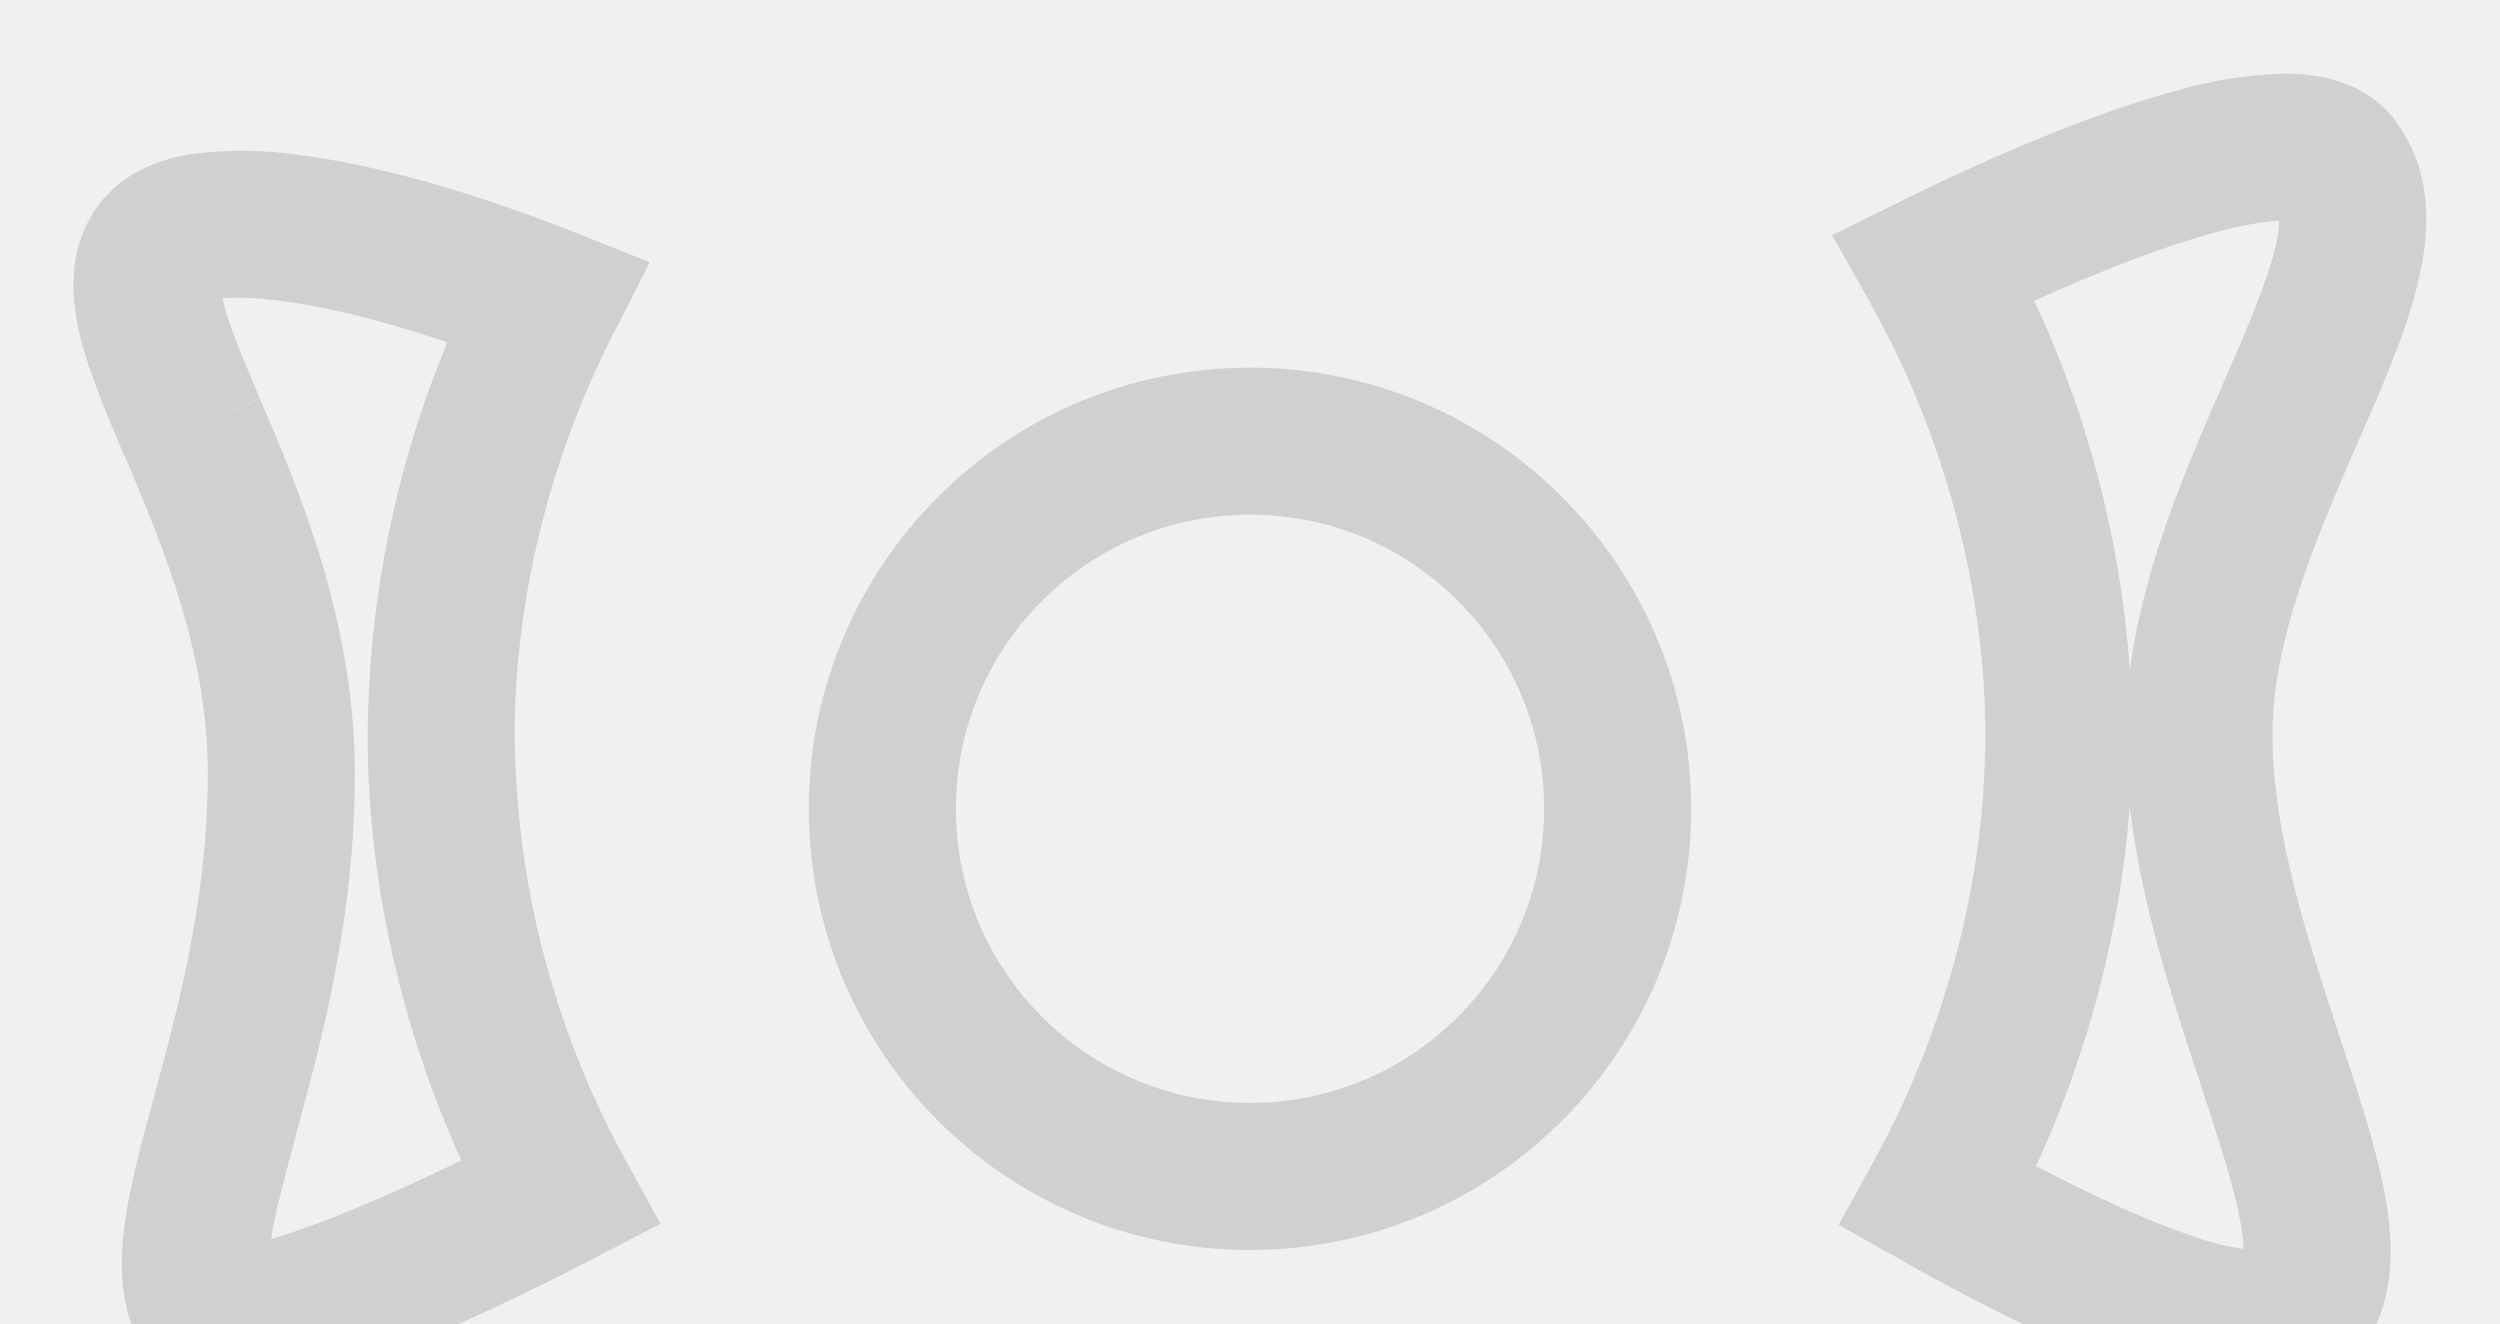
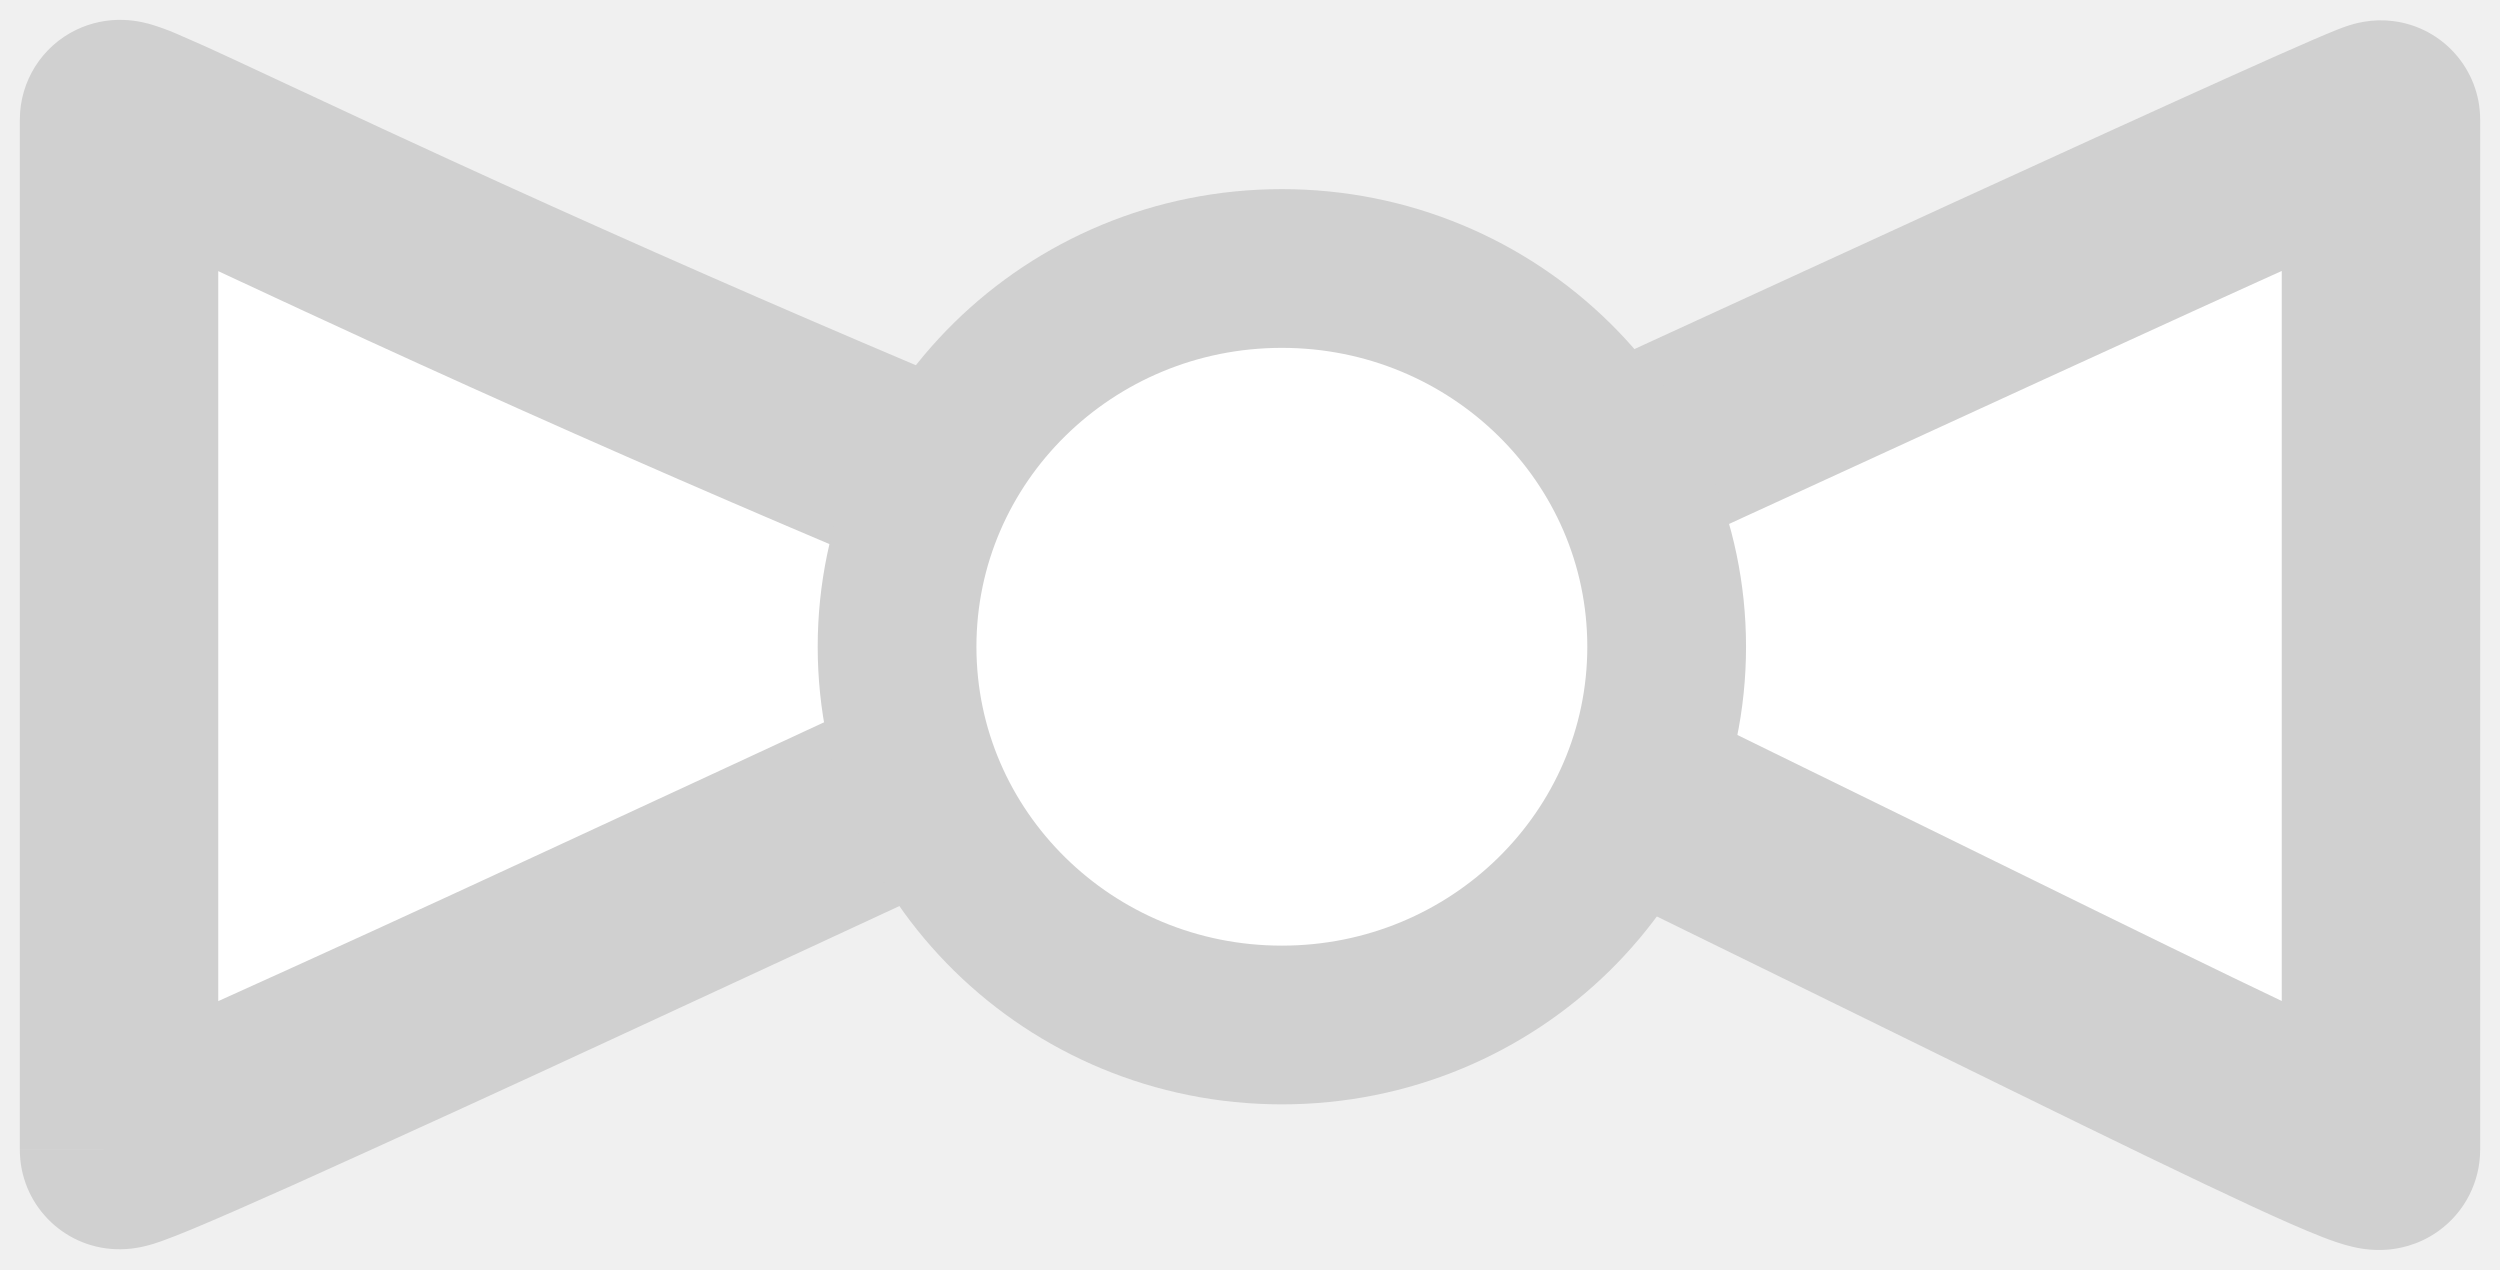
- <svg xmlns="http://www.w3.org/2000/svg" width="17" height="9" fill="none">
-   <path d="M3.723 2.045l.446.228.25-.49-.512-.203-.184.465zm.084 6.068l.23.444.454-.235-.245-.448-.439.24zm-2.413.79l.44-.239-.44.239zm.137-1.32l.483.131-.483-.13zm-.223-4.677l-.46.196.46-.196zm-.213-1.24l-.371-.335.37.336zm14.792-.546l-.397.304.397-.304zm-2.734.694l-.221-.448-.474.233.26.46.435-.245zm2.427.986l.458.2-.458-.2zm-.144 4.407l.475-.157-.475.157zm.197 1.696l-.367-.34.367.34zm-2.453-.767l-.438-.241-.239.434.432.243.245-.436zM3.5 5c0-.903.228-1.864.669-2.727l-.891-.455A7.087 7.087 0 002.5 5h1zm.746 2.874A6.095 6.095 0 013.5 5h-1c0 1.125.298 2.309.868 3.353l.878-.48zm-.669-.205c-.626.325-1.172.569-1.565.702a1.955 1.955 0 01-.408.104c-.038.003-.028-.003.009.007a.37.37 0 01.22.182l-.879.477a.632.632 0 00.398.306.98.98 0 00.337.024 2.83 2.83 0 00.643-.153c.463-.156 1.06-.426 1.705-.76l-.46-.889zm-1.744.995c.007.013-.02-.03.008-.225.028-.185.09-.415.173-.725l-.965-.261c-.079.29-.16.584-.197.841-.036.247-.051.564.102.847l.88-.477zm.18-.95c.17-.621.4-1.465.4-2.453h-1c0 .84-.195 1.566-.364 2.192l.965.261zm.4-2.453c0-1.045-.383-1.933-.645-2.55l-.92.39c.268.632.565 1.345.565 2.16h1zm-.645-2.55c-.13-.304-.215-.51-.252-.668-.04-.164.014-.113-.05-.04L.723 1.33c-.278.307-.241.69-.182.942.062.259.189.554.305.829l.92-.391zm-.303-.709c-.058.065-.095.045.01.03.088-.011.229-.012.429.013.397.05.953.196 1.635.465l.368-.93c-.732-.29-1.372-.463-1.877-.527a2.687 2.687 0 00-.693-.01c-.19.026-.437.093-.613.288l.741.671zM16.285.816c-.206-.268-.527-.313-.732-.316a2.845 2.845 0 00-.748.115c-.528.142-1.184.411-1.873.75l.442.898c.662-.326 1.252-.564 1.691-.683.223-.06.38-.081.476-.08.12.001.033.033-.05-.076l.793-.608zM16.037 3c.152-.348.317-.722.4-1.057.082-.325.126-.762-.154-1.127l-.794.608s.002.001.003.005a.15.15 0 01.006.037.787.787 0 01-.03.234c-.06.237-.184.526-.347.9l.916.4zm-.584 2c0-.643.284-1.313.584-2l-.916-.4c-.282.646-.668 1.511-.668 2.4h1zm.457 2.05c-.229-.694-.457-1.399-.457-2.05h-1c0 .841.29 1.702.508 2.363l.95-.313zM16 9.242c.307-.333.275-.786.222-1.092-.058-.336-.189-.727-.312-1.1l-.95.313c.132.398.234.71.277.958.048.276-.012.286.028.243l.734.678zm-3.066-.67c.66.372 1.245.65 1.713.8.231.073.461.125.671.128.201.003.478-.038.681-.258l-.734-.678c.078-.085.148-.063.068-.064a1.446 1.446 0 01-.382-.081c-.372-.12-.889-.36-1.527-.718l-.49.871zM13.5 5c0 .962-.259 1.99-.758 2.895l.876.483c.58-1.05.882-2.245.882-3.378h-1zm-.783-2.94c.515.915.783 1.961.783 2.94h1a7.096 7.096 0 00-.912-3.43l-.87.49z" fill="#D0D0D0" />
-   <circle cx="8.5" cy="5.5" r="2.5" stroke="#D0D0D0" />
+ <svg xmlns="http://www.w3.org/2000/svg" width="63" height="32" fill="none">
+   <path fill-rule="evenodd" clip-rule="evenodd" d="M3 3.014c0-.325 10 4.992 28.334 12.274C47.5 22.983 60 29.472 60 28.973V3.014c0-.153-16.5 7.488-26.97 12.274C23.5 19.644 3 29.304 3 28.973V3.014z" fill="#fff" />
+   <path d="M3 3.014h2.5H3zm28.334 12.274l1.075-2.258-.075-.035-.077-.03-.923 2.323zm1.696 0l-1.04-2.274 1.04 2.274zM3 28.973H.5 3zm0-11.981H.5 3zM5.5 3.014a2.488 2.488 0 01-1.409 2.242 2.455 2.455 0 01-1.537.196 1.837 1.837 0 01-.142-.035c-.061-.018-.051-.02.094.041.257.107.676.296 1.293.581 1.192.552 3.058 1.434 5.45 2.531a436.788 436.788 0 0021.162 9.041l1.846-4.647a431.68 431.68 0 01-20.922-8.938c-2.4-1.1-4.18-1.943-5.436-2.524A45.303 45.303 0 004.425.84a6.153 6.153 0 00-.603-.22C3.753.6 3.472.515 3.124.502a2.545 2.545 0 00-1.2.248A2.513 2.513 0 00.5 3.014h5zm24.76 14.531c8.066 3.84 15.214 7.377 20.37 9.903 2.567 1.259 4.66 2.276 6.115 2.949.718.332 1.33.603 1.783.778.204.079.486.183.767.247.093.022.451.106.888.068.21-.019.742-.087 1.277-.476a2.521 2.521 0 001.04-2.041h-5c0-.76.355-1.52 1.021-2.004a2.448 2.448 0 011.223-.46 2.29 2.29 0 01.673.04c.09.021.087.03-.082-.036a29.19 29.19 0 01-1.492-.655c-1.394-.645-3.436-1.637-6.014-2.9-5.136-2.517-12.32-6.072-20.42-9.927l-2.15 4.514zM62.5 28.973v-12.48h-5v12.48h5zm0-12.48V3.014h-5v13.479h5zm0-13.479A2.502 2.502 0 0060.31.532a2.481 2.481 0 00-.744.017c-.19.032-.34.081-.376.092a4.863 4.863 0 00-.296.108c-.161.064-.374.153-.614.257-.49.211-1.19.523-2.047.908-1.72.774-4.116 1.867-6.833 3.112-5.445 2.495-12.172 5.594-17.41 7.988l2.08 4.548c5.232-2.392 11.99-5.506 17.413-7.99 2.716-1.245 5.099-2.332 6.801-3.098a160.92 160.92 0 011.977-.878c.231-.1.384-.163.469-.196.052-.02.036-.013-.015.003-.004.001-.131.044-.305.074-.045.007-.345.064-.727.015A2.495 2.495 0 0157.5 3.014h5zm-30.51 10c-4.769 2.18-12.298 5.694-18.597 8.604a824.9 824.9 0 01-8.063 3.687c-1.031.462-1.844.818-2.391 1.046-.281.117-.453.183-.536.212-.06.021-.001-.003.112-.028.02-.004.264-.064.588-.052a2.494 2.494 0 012.397 2.49h-5a2.506 2.506 0 002.426 2.507c.345.012.619-.052.677-.065.192-.042.366-.102.46-.135.22-.078.499-.19.797-.313.611-.255 1.474-.633 2.514-1.098a827.393 827.393 0 008.116-3.712c6.333-2.926 13.819-6.42 18.58-8.595l-2.08-4.548zM5.5 28.973V16.992h-5v11.98l5 .001zm0-11.981V3.014h-5v13.978h5z" fill="#D0D0D0" />
+   <ellipse cx="32.303" cy="16.298" rx="9.697" ry="9.532" fill="#fff" stroke="#D0D0D0" stroke-width="4" />
</svg>
